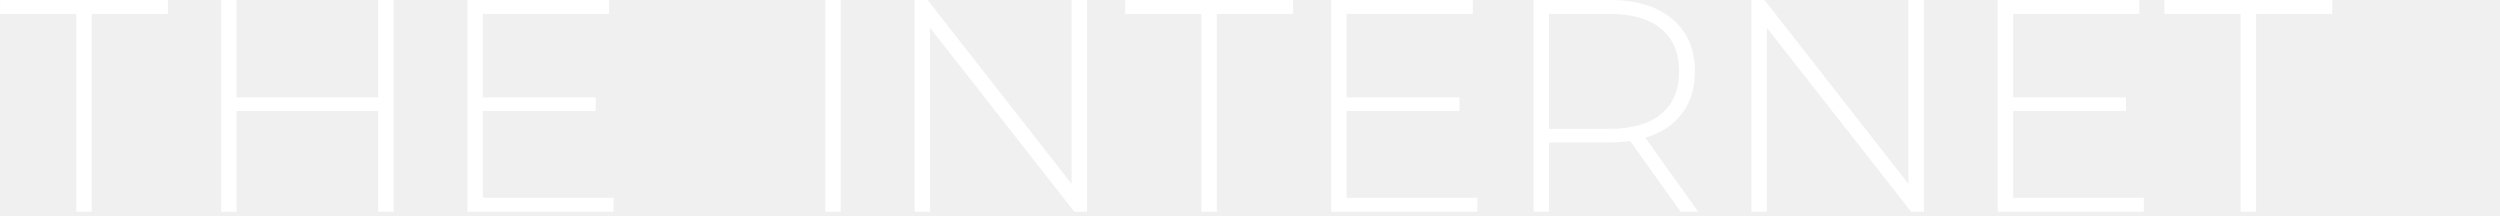
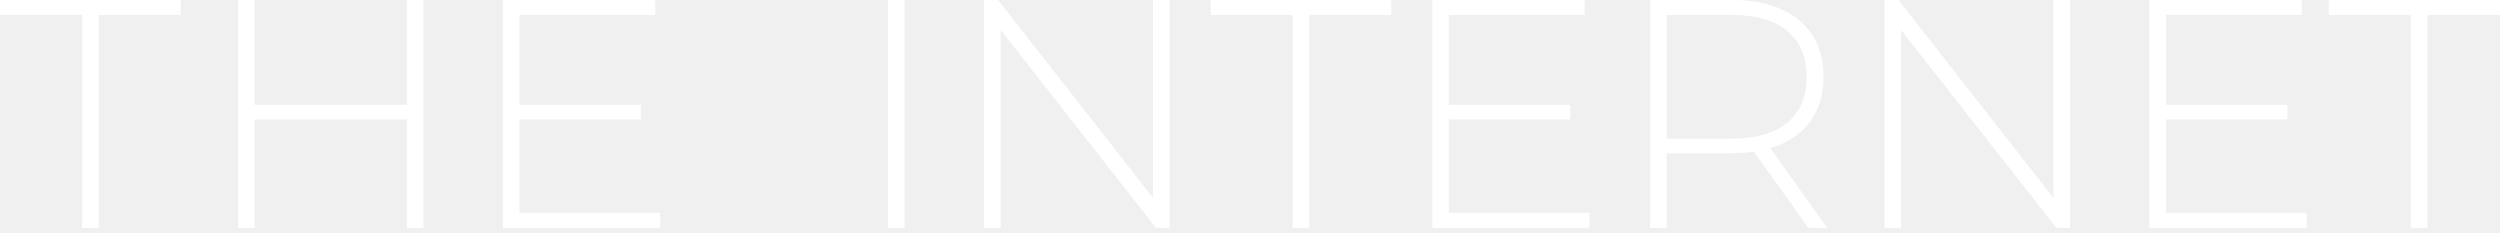
- <svg xmlns="http://www.w3.org/2000/svg" width="255" height="22" viewBox="0 0 255 22" version="1.1" fill-rule="evenodd" clip-rule="evenodd" stroke-linejoin="round" stroke-miterlimit="1.414">
+ <svg xmlns="http://www.w3.org/2000/svg" width="237" height="22" viewBox="0 0 237 22" version="1.1" fill-rule="evenodd" clip-rule="evenodd" stroke-linejoin="round" stroke-miterlimit="1.414">
  <path d="M7.78 1.415H.004V-.004h17.128v1.42H9.356v20.181H7.78V1.415zM40.15-.004v21.601h-1.573V11.323H24.134v10.274h-1.572v-21.6h1.572v9.935h14.443V-.004h1.572zM62.585 20.179v1.418H47.68v-21.6h14.442v1.418h-12.87v8.517h11.511v1.39h-11.51v8.857h13.33zM84.186-.004h1.572v21.601h-1.572zM110.88-.004v21.601h-1.296L94.862 2.837v18.76H93.29v-21.6h1.327l14.688 18.76V-.003h1.575zM122.545 1.415h-7.777V-.004h17.126v1.42h-7.777v20.181h-1.572V1.415zM150.686 20.179v1.418h-14.904v-21.6h14.443v1.418h-12.87v8.517h11.51v1.39h-11.51v8.857h13.331zM171.424 21.597l-5.153-7.22c-.76.102-1.461.153-2.1.153h-6.17v7.067h-1.575v-21.6h7.745c2.718 0 4.846.643 6.39 1.928 1.541 1.285 2.313 3.07 2.313 5.353 0 1.709-.436 3.144-1.31 4.307-.875 1.162-2.125 1.98-3.75 2.452l5.399 7.56h-1.789zm-7.253-8.454c2.305 0 4.065-.51 5.279-1.527 1.213-1.02 1.82-2.464 1.82-4.338 0-1.872-.607-3.316-1.82-4.336-1.214-1.017-2.974-1.527-5.279-1.527h-6.17v11.728h6.17zM196.235-.004v21.601h-1.296l-14.721-18.76v18.76h-1.573v-21.6h1.328l14.687 18.76V-.003h1.575zM218.668 20.179v1.418h-14.904v-21.6h14.443v1.418h-12.87v8.517h11.51v1.39h-11.51v8.857h13.331zM228.544 1.415h-7.777V-.004h17.126v1.42h-7.776v20.181h-1.573V1.415z" fill="#fff" fill-rule="nonzero" />
</svg>
